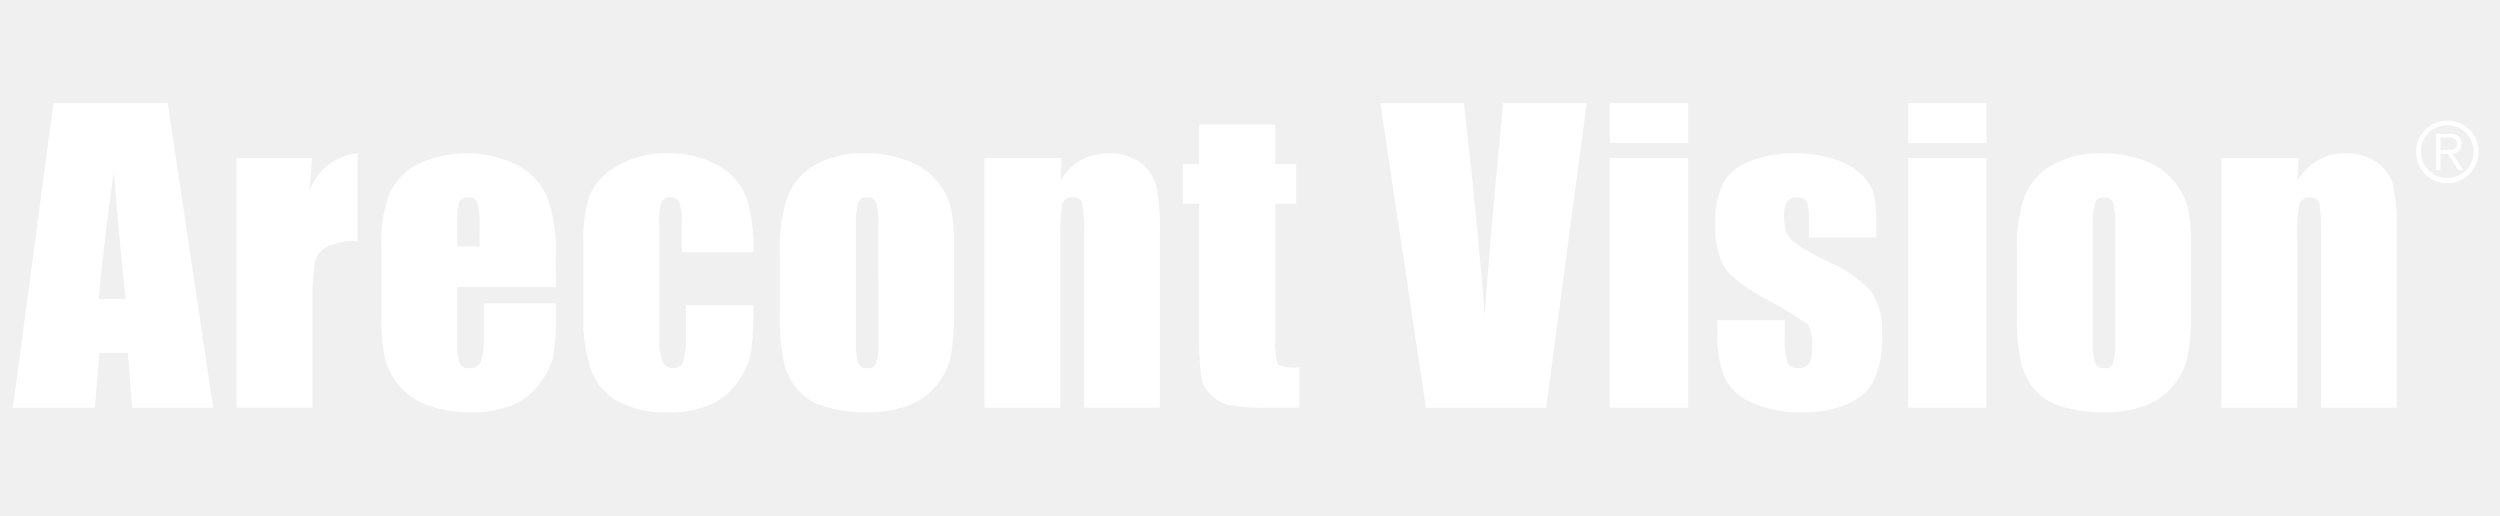
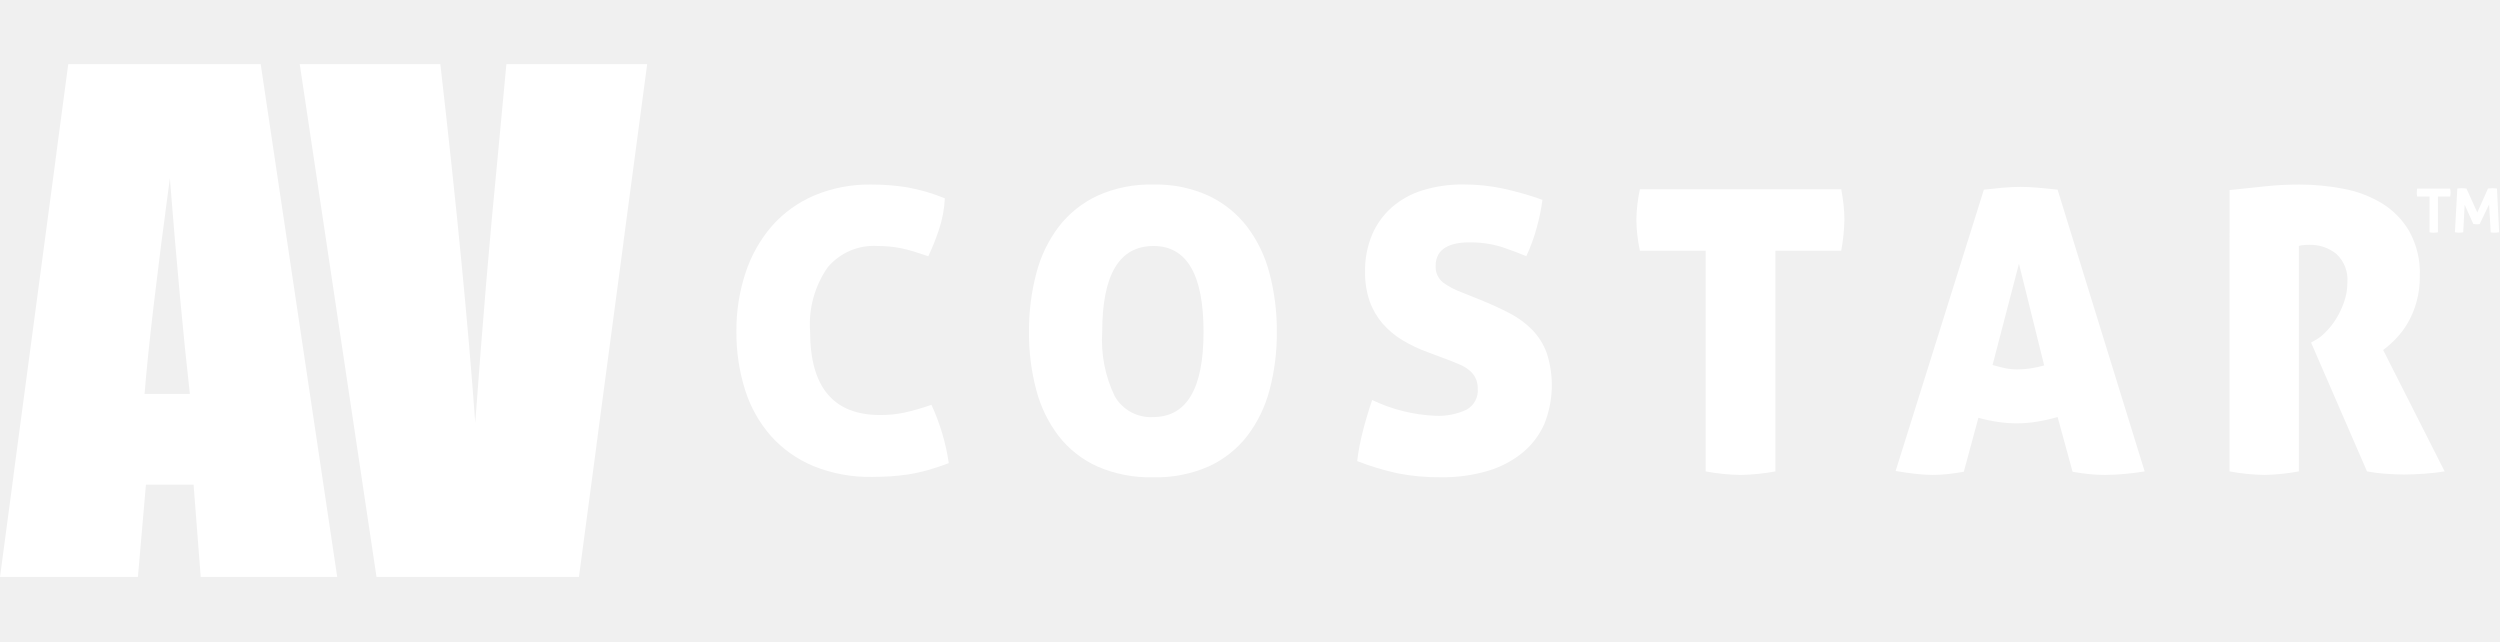
- <svg xmlns="http://www.w3.org/2000/svg" width="194" height="40" viewBox="0 0 194 40">
+ <svg xmlns="http://www.w3.org/2000/svg" width="156" height="40" viewBox="0 0 156 40">
  <defs>
    <style>.a{fill:none;}.b{fill:#fff;}</style>
  </defs>
  <g transform="translate(-16 -8)">
-     <rect class="a" width="194" height="40" transform="translate(16 8)" />
-     <g transform="translate(-49.05 -222.579)">
-       <path class="b" d="M78.066,238.579l3.527,23.639H75.3l-.329-4.251h-2.2l-.366,4.251H66.05L69.2,238.579Zm-3.265,15.2q-.452-4.019-.922-9.937-.915,6.794-1.166,9.937Z" />
-       <path class="b" d="M112.672,248.086l-.212,2.551a4.435,4.435,0,0,1,3.735-2.911v6.822a4.805,4.805,0,0,0-2.381.444,1.788,1.788,0,0,0-.939,1.219,21.76,21.76,0,0,0-.17,3.6v7.656h-5.9V248.086Z" transform="translate(-23.401 -5.252)" />
-       <path class="b" d="M146.736,258.106h-7.652v4.221a4.338,4.338,0,0,0,.2,1.7.727.727,0,0,0,.735.38.9.9,0,0,0,.911-.507,5.712,5.712,0,0,0,.222-1.96v-2.566h5.582v1.436a13.387,13.387,0,0,1-.216,2.767,5.8,5.8,0,0,1-1.07,2.062,5.089,5.089,0,0,1-2.1,1.64,8.182,8.182,0,0,1-3.212.554,9.236,9.236,0,0,1-3.3-.547,5.2,5.2,0,0,1-2.224-1.476,5.525,5.525,0,0,1-1.111-2.078,13.618,13.618,0,0,1-.3-3.3v-5.655a9.516,9.516,0,0,1,.685-4.013,4.676,4.676,0,0,1,2.246-2.252,8.942,8.942,0,0,1,7.681.164,5.127,5.127,0,0,1,2.28,2.494,11.834,11.834,0,0,1,.639,4.375Zm-5.911-3.15v-1.422a7.026,7.026,0,0,0-.164-1.942.639.639,0,0,0-.663-.44c-.411,0-.666.127-.765.373a7.822,7.822,0,0,0-.15,2.01v1.422Z" transform="translate(-38.556 -5.252)" />
-       <path class="b" d="M183.194,255.4h-5.558v-2.242a4.521,4.521,0,0,0-.191-1.594.7.7,0,0,0-.7-.417.68.68,0,0,0-.685.368,4.663,4.663,0,0,0-.182,1.643v9.164a3.572,3.572,0,0,0,.266,1.56.826.826,0,0,0,.776.518.8.8,0,0,0,.821-.534,6.688,6.688,0,0,0,.208-2.045v-2.312h5.247a32.738,32.738,0,0,1-.158,3.48,5.741,5.741,0,0,1-.983,2.378,5.24,5.24,0,0,1-2.15,1.838,7.852,7.852,0,0,1-3.284.621,7.737,7.737,0,0,1-3.963-.862,4.691,4.691,0,0,1-2.062-2.39,12.8,12.8,0,0,1-.6-4.38v-5.511a10.838,10.838,0,0,1,.494-3.723,4.824,4.824,0,0,1,2.117-2.245,7.38,7.38,0,0,1,3.939-.994,7.56,7.56,0,0,1,3.945.984,4.888,4.888,0,0,1,2.178,2.47A13.123,13.123,0,0,1,183.194,255.4Z" transform="translate(-59.676 -5.252)" />
-       <path class="b" d="M219.331,254.893v4.745a20.222,20.222,0,0,1-.262,3.838,5.434,5.434,0,0,1-1.117,2.281,5.088,5.088,0,0,1-2.224,1.564,8.811,8.811,0,0,1-3.1.508,10.9,10.9,0,0,1-3.306-.441,4.462,4.462,0,0,1-2.117-1.295,5.168,5.168,0,0,1-1.073-2.1,15.931,15.931,0,0,1-.324-3.7v-4.978a12.175,12.175,0,0,1,.59-4.219,4.823,4.823,0,0,1,2.1-2.44,7.362,7.362,0,0,1,3.885-.928,8.853,8.853,0,0,1,3.4.6,5.4,5.4,0,0,1,2.2,1.543,5.132,5.132,0,0,1,1.06,1.953A12.336,12.336,0,0,1,219.331,254.893Zm-5.892-1.468a6.357,6.357,0,0,0-.162-1.887.664.664,0,0,0-.685-.386.712.712,0,0,0-.712.386,6.281,6.281,0,0,0-.177,1.887v8.77a6.008,6.008,0,0,0,.177,1.8.685.685,0,0,0,.692.414.672.672,0,0,0,.7-.38,4.755,4.755,0,0,0,.172-1.639Z" transform="translate(-80.24 -5.252)" />
-       <path class="b" d="M249.064,248.086l-.087,1.789a4.392,4.392,0,0,1,1.563-1.6,4.248,4.248,0,0,1,2.147-.545,4.094,4.094,0,0,1,2.486.718,3.223,3.223,0,0,1,1.241,1.8,16.112,16.112,0,0,1,.283,3.635V267.47h-5.891V254.033a11.591,11.591,0,0,0-.136-2.442c-.087-.287-.332-.44-.741-.44a.748.748,0,0,0-.8.509,13.277,13.277,0,0,0-.155,2.694V267.47h-5.892V248.086Z" transform="translate(-101.641 -5.252)" />
-       <path class="b" d="M286.419,242.5v3.061h1.619v3.065h-1.619v10.356a5.522,5.522,0,0,0,.2,2.134,3.3,3.3,0,0,0,1.658.219v3.133h-2.382a16.955,16.955,0,0,1-2.887-.165,2.994,2.994,0,0,1-1.518-.777,2.563,2.563,0,0,1-.827-1.385,25.23,25.23,0,0,1-.158-3.676V248.63h-1.261v-3.065H280.5V242.5Z" transform="translate(-122.401 -2.253)" />
-       <path class="b" d="M331.23,238.579l-3.144,23.639h-9.333l-3.539-23.639H321.7q1.122,9.778,1.609,16.535.5-6.835,1.024-12.138l.412-4.4Z" transform="translate(-143.052)" />
-       <path class="b" d="M363.113,238.579v3.094H357.03v-3.094Zm0,4.256v19.384H357.03V242.835Z" transform="translate(-167.06)" />
-       <path class="b" d="M388.716,254.26H383.5v-1.045a5.482,5.482,0,0,0-.159-1.708c-.1-.236-.37-.355-.773-.355a.9.9,0,0,0-.752.33,1.653,1.653,0,0,0-.242.988,4.613,4.613,0,0,0,.129,1.305,1.985,1.985,0,0,0,.738.917,16.223,16.223,0,0,0,2.554,1.447,9.5,9.5,0,0,1,3.381,2.369,5.566,5.566,0,0,1,.8,3.234,8.213,8.213,0,0,1-.615,3.581,4.074,4.074,0,0,1-2.051,1.85,8.372,8.372,0,0,1-3.475.658,9.347,9.347,0,0,1-3.839-.707,4.205,4.205,0,0,1-2.2-1.893,8.386,8.386,0,0,1-.6-3.623v-.93h5.224V261.9a6.727,6.727,0,0,0,.2,2.033.765.765,0,0,0,.787.467,1.077,1.077,0,0,0,.883-.315,2.316,2.316,0,0,0,.252-1.322,3.073,3.073,0,0,0-.322-1.744,29.024,29.024,0,0,0-3.437-2.069c-1.746-.982-2.8-1.862-3.185-2.657a6.623,6.623,0,0,1-.574-2.831,7.444,7.444,0,0,1,.617-3.43,3.965,3.965,0,0,1,2.091-1.7,9,9,0,0,1,3.41-.606,9.678,9.678,0,0,1,3.282.5A5.078,5.078,0,0,1,387.7,249.5a3.451,3.451,0,0,1,.869,1.494,10.933,10.933,0,0,1,.15,2.144Z" transform="translate(-178.075 -5.252)" />
-       <path class="b" d="M417.469,238.579v3.094h-6.083v-3.094Zm0,4.256v19.384h-6.083V242.835Z" transform="translate(-198.267)" />
-       <path class="b" d="M444.728,254.893v4.745a19.585,19.585,0,0,1-.259,3.838,5.4,5.4,0,0,1-1.12,2.281,5.073,5.073,0,0,1-2.214,1.564,8.858,8.858,0,0,1-3.106.508,11.026,11.026,0,0,1-3.316-.441,4.369,4.369,0,0,1-2.1-1.295,5.061,5.061,0,0,1-1.07-2.1,15.284,15.284,0,0,1-.327-3.7v-4.978a11.922,11.922,0,0,1,.584-4.219,4.852,4.852,0,0,1,2.094-2.44,7.406,7.406,0,0,1,3.884-.928,8.949,8.949,0,0,1,3.418.6,5.372,5.372,0,0,1,2.186,1.543,5.268,5.268,0,0,1,1.063,1.953A12.221,12.221,0,0,1,444.728,254.893Zm-5.892-1.468a6.335,6.335,0,0,0-.164-1.887.65.65,0,0,0-.682-.386.673.673,0,0,0-.7.386,5.537,5.537,0,0,0-.193,1.887v8.77a5.289,5.289,0,0,0,.193,1.8.651.651,0,0,0,.678.414.675.675,0,0,0,.7-.38,5.018,5.018,0,0,0,.164-1.639Z" transform="translate(-209.652 -5.252)" />
-       <path class="b" d="M474.465,248.086l-.1,1.789a4.414,4.414,0,0,1,1.578-1.6,4.21,4.21,0,0,1,2.135-.545,4.112,4.112,0,0,1,2.488.718,3.216,3.216,0,0,1,1.244,1.8,16.29,16.29,0,0,1,.278,3.635V267.47h-5.889V254.033a12.889,12.889,0,0,0-.131-2.442c-.085-.287-.339-.44-.736-.44a.747.747,0,0,0-.8.509,12.58,12.58,0,0,0-.165,2.694V267.47H468.47V248.086Z" transform="translate(-231.041 -5.252)" />
-       <g transform="translate(252.532 239.946)">
-         <path class="b" d="M508.788,244.217a2.427,2.427,0,1,1-2.427-2.427A2.395,2.395,0,0,1,508.788,244.217Zm-4.476,0a2.049,2.049,0,1,0,2.049-2.081A2.031,2.031,0,0,0,504.312,244.217Zm1.514,1.4h-.346v-2.806h1.076c.633,0,.913.274.913.776a.756.756,0,0,1-.7.784l.835,1.246h-.4l-.79-1.246h-.58Zm.457-1.54c.424,0,.842-.013.842-.49,0-.391-.327-.483-.666-.483h-.632v.972Z" transform="translate(-503.933 -241.79)" />
+     <rect class="a" width="156" height="40" transform="translate(16 8)" />
+     <g transform="translate(-146.67 -244.74)">
+       <g transform="translate(162.67 256.74)">
+         <path class="b" d="M178.937,256.74l4.775,32h-8.518l-.445-5.755h-2.973l-.5,5.755H162.67l4.26-32Zm-4.42,20.58q-.612-5.441-1.248-13.451-1.239,9.2-1.578,13.451Z" transform="translate(-162.67 -256.74)" />
+         <path class="b" d="M241.932,256.74l-4.256,32H225.043l-4.791-32h8.774q1.519,13.236,2.178,22.382.675-9.252,1.386-16.43l.558-5.952Z" transform="translate(-201.549 -256.74)" />
+       </g>
+       <g transform="translate(208.622 264.255)">
+         <path class="b" d="M308.742,289.049q0,5.214,4.376,5.212a7.19,7.19,0,0,0,1.488-.147,14.9,14.9,0,0,0,1.708-.491,13.239,13.239,0,0,1,1.082,3.639q-.713.271-1.328.443a10.234,10.234,0,0,1-1.179.258c-.378.057-.751.1-1.119.122s-.75.037-1.144.037a9.29,9.29,0,0,1-3.675-.676,7.337,7.337,0,0,1-2.656-1.88,7.982,7.982,0,0,1-1.611-2.877,11.75,11.75,0,0,1-.54-3.639,11.381,11.381,0,0,1,.565-3.651,8.5,8.5,0,0,1,1.634-2.914,7.364,7.364,0,0,1,2.644-1.918,8.812,8.812,0,0,1,3.565-.688,13.861,13.861,0,0,1,2.238.172,11.456,11.456,0,0,1,2.36.688,7.207,7.207,0,0,1-.368,1.955,14.758,14.758,0,0,1-.664,1.659q-.492-.171-.9-.295c-.27-.082-.528-.147-.774-.2s-.492-.085-.738-.11a7.781,7.781,0,0,0-.786-.037,3.759,3.759,0,0,0-3.086,1.34A6.218,6.218,0,0,0,308.742,289.049Z" transform="translate(-304.144 -279.878)" />
+         <path class="b" d="M360.352,289.074a13.932,13.932,0,0,1,.455-3.651,8.221,8.221,0,0,1,1.4-2.914,6.559,6.559,0,0,1,2.409-1.93,7.972,7.972,0,0,1,3.479-.7,7.89,7.89,0,0,1,3.467.7,6.592,6.592,0,0,1,2.4,1.93,8.237,8.237,0,0,1,1.4,2.914,13.976,13.976,0,0,1,.455,3.651,13.7,13.7,0,0,1-.455,3.626,8.117,8.117,0,0,1-1.4,2.877,6.432,6.432,0,0,1-2.4,1.893,8.158,8.158,0,0,1-3.467.676,8.243,8.243,0,0,1-3.479-.676,6.4,6.4,0,0,1-2.409-1.893,8.1,8.1,0,0,1-1.4-2.877A13.654,13.654,0,0,1,360.352,289.074Zm10.892,0q0-5.361-3.123-5.361-3.2,0-3.2,5.361a8.08,8.08,0,0,0,.774,4,2.59,2.59,0,0,0,2.4,1.315Q371.245,294.385,371.244,289.074Z" transform="translate(-342.095 -279.878)" />
+         <path class="b" d="M431.05,287.057q1.033.418,1.856.848a5.584,5.584,0,0,1,1.414,1.033,4.11,4.11,0,0,1,.91,1.45,6.5,6.5,0,0,1-.135,4.4,4.88,4.88,0,0,1-1.34,1.795,6.2,6.2,0,0,1-2.176,1.156,9.911,9.911,0,0,1-2.962.405,13.18,13.18,0,0,1-2.693-.246,16.81,16.81,0,0,1-2.521-.763,14,14,0,0,1,.345-1.832q.246-.971.59-1.979a10.139,10.139,0,0,0,3.934.984,4.138,4.138,0,0,0,1.955-.381,1.371,1.371,0,0,0,.7-1.315,1.447,1.447,0,0,0-.148-.677,1.479,1.479,0,0,0-.393-.479,2.438,2.438,0,0,0-.553-.333c-.2-.089-.413-.176-.626-.258l-1.378-.517a8.765,8.765,0,0,1-1.609-.763,5.132,5.132,0,0,1-1.242-1.044,4.389,4.389,0,0,1-.8-1.39,5.464,5.464,0,0,1-.283-1.843,5.713,5.713,0,0,1,.443-2.312,4.814,4.814,0,0,1,1.241-1.709,5.313,5.313,0,0,1,1.93-1.057,8.418,8.418,0,0,1,2.533-.356,11.733,11.733,0,0,1,2.422.246,19.961,19.961,0,0,1,2.5.713,12.492,12.492,0,0,1-.356,1.733,11.046,11.046,0,0,1-.651,1.783q-.64-.269-1.5-.565a6.691,6.691,0,0,0-2.139-.295,3.635,3.635,0,0,0-.75.074,2.19,2.19,0,0,0-.639.233,1.24,1.24,0,0,0-.455.443,1.326,1.326,0,0,0-.172.7,1.227,1.227,0,0,0,.467,1.057,4.636,4.636,0,0,0,1.107.59Z" transform="translate(-384.667 -279.878)" />
+         <path class="b" d="M481.364,284.62h-4.106a9.523,9.523,0,0,1-.221-1.942,9.62,9.62,0,0,1,.221-1.893h12.565q.1.542.147,1.009a8.642,8.642,0,0,1,.049.885,11.615,11.615,0,0,1-.2,1.942h-4.106v13.77a13.39,13.39,0,0,1-2.164.221,13.116,13.116,0,0,1-2.188-.221Z" transform="translate(-420.88 -280.49)" />
+         <path class="b" d="M531.1,298.108q-.567.1-1.034.148a8.837,8.837,0,0,1-.91.049,9.981,9.981,0,0,1-1.02-.062q-.577-.06-1.29-.184l5.507-17.555c.427-.05.824-.09,1.193-.123s.742-.049,1.119-.049c.311,0,.652.017,1.021.049s.791.073,1.266.123l5.434,17.581a16.012,16.012,0,0,1-2.458.221q-.492,0-.983-.049t-1.057-.148l-.935-3.417a10.785,10.785,0,0,1-1.315.295,7.892,7.892,0,0,1-1.241.1A8.017,8.017,0,0,1,533.24,295a10.349,10.349,0,0,1-1.229-.259Zm3.442-12.981-1.647,6.319q.417.123.786.2a3.817,3.817,0,0,0,.763.074,5.4,5.4,0,0,0,.823-.062,7.186,7.186,0,0,0,.849-.184Z" transform="translate(-454.511 -280.185)" />
+         <path class="b" d="M591,280.223q1.2-.123,2.225-.234a20.086,20.086,0,0,1,2.152-.11,14.4,14.4,0,0,1,2.7.258,7.234,7.234,0,0,1,2.409.9,5.009,5.009,0,0,1,1.721,1.745,5.373,5.373,0,0,1,.664,2.8,5.917,5.917,0,0,1-.209,1.635,5.608,5.608,0,0,1-.54,1.291,5.145,5.145,0,0,1-.738.984,6.98,6.98,0,0,1-.8.713l3.835,7.573q-.59.1-1.29.147t-1.266.048c-.329,0-.709-.017-1.144-.048a9.771,9.771,0,0,1-1.144-.147l-3.491-8.04.221-.123a2.725,2.725,0,0,0,.652-.492,4.572,4.572,0,0,0,.664-.823,5.2,5.2,0,0,0,.515-1.07A3.629,3.629,0,0,0,598.35,286a2.194,2.194,0,0,0-.688-1.795,2.591,2.591,0,0,0-1.7-.565,2.914,2.914,0,0,0-.418.025.925.925,0,0,0-.222.048v14.065a13.288,13.288,0,0,1-2.139.221,13.13,13.13,0,0,1-2.188-.221Z" transform="translate(-497.826 -279.878)" />
+       </g>
+       <g transform="translate(313.482 264.487)">
+         <path class="b" d="M627.774,281.108H627a1.448,1.448,0,0,1-.021-.239,1.844,1.844,0,0,1,.021-.259h2.06c.009.045.016.088.021.126a1.075,1.075,0,0,1,.007.126,1.1,1.1,0,0,1-.007.123,1.128,1.128,0,0,1-.021.123H628.3v2.23q-.075.014-.136.02a1.236,1.236,0,0,1-.136.007,1.188,1.188,0,0,1-.126-.007,1.127,1.127,0,0,1-.126-.02Zm1.733-.5.15-.014c.045,0,.091-.007.136-.007s.085,0,.133.007l.153.014.675,1.494.668-1.494.14-.014a1.276,1.276,0,0,1,.133-.007c.045,0,.092,0,.14.007l.146.014.136,2.728c-.055.009-.1.016-.14.02a1.074,1.074,0,0,1-.126.007c-.036,0-.076,0-.12,0a.648.648,0,0,1-.14-.024l-.1-1.739-.587,1.221a.606.606,0,0,1-.1.017c-.027,0-.059,0-.1,0a1.372,1.372,0,0,1-.2-.021l-.539-1.2-.089,1.719a1.223,1.223,0,0,1-.252.027,1.355,1.355,0,0,1-.266-.027Z" transform="translate(-626.983 -280.59)" />
      </g>
    </g>
  </g>
</svg>
